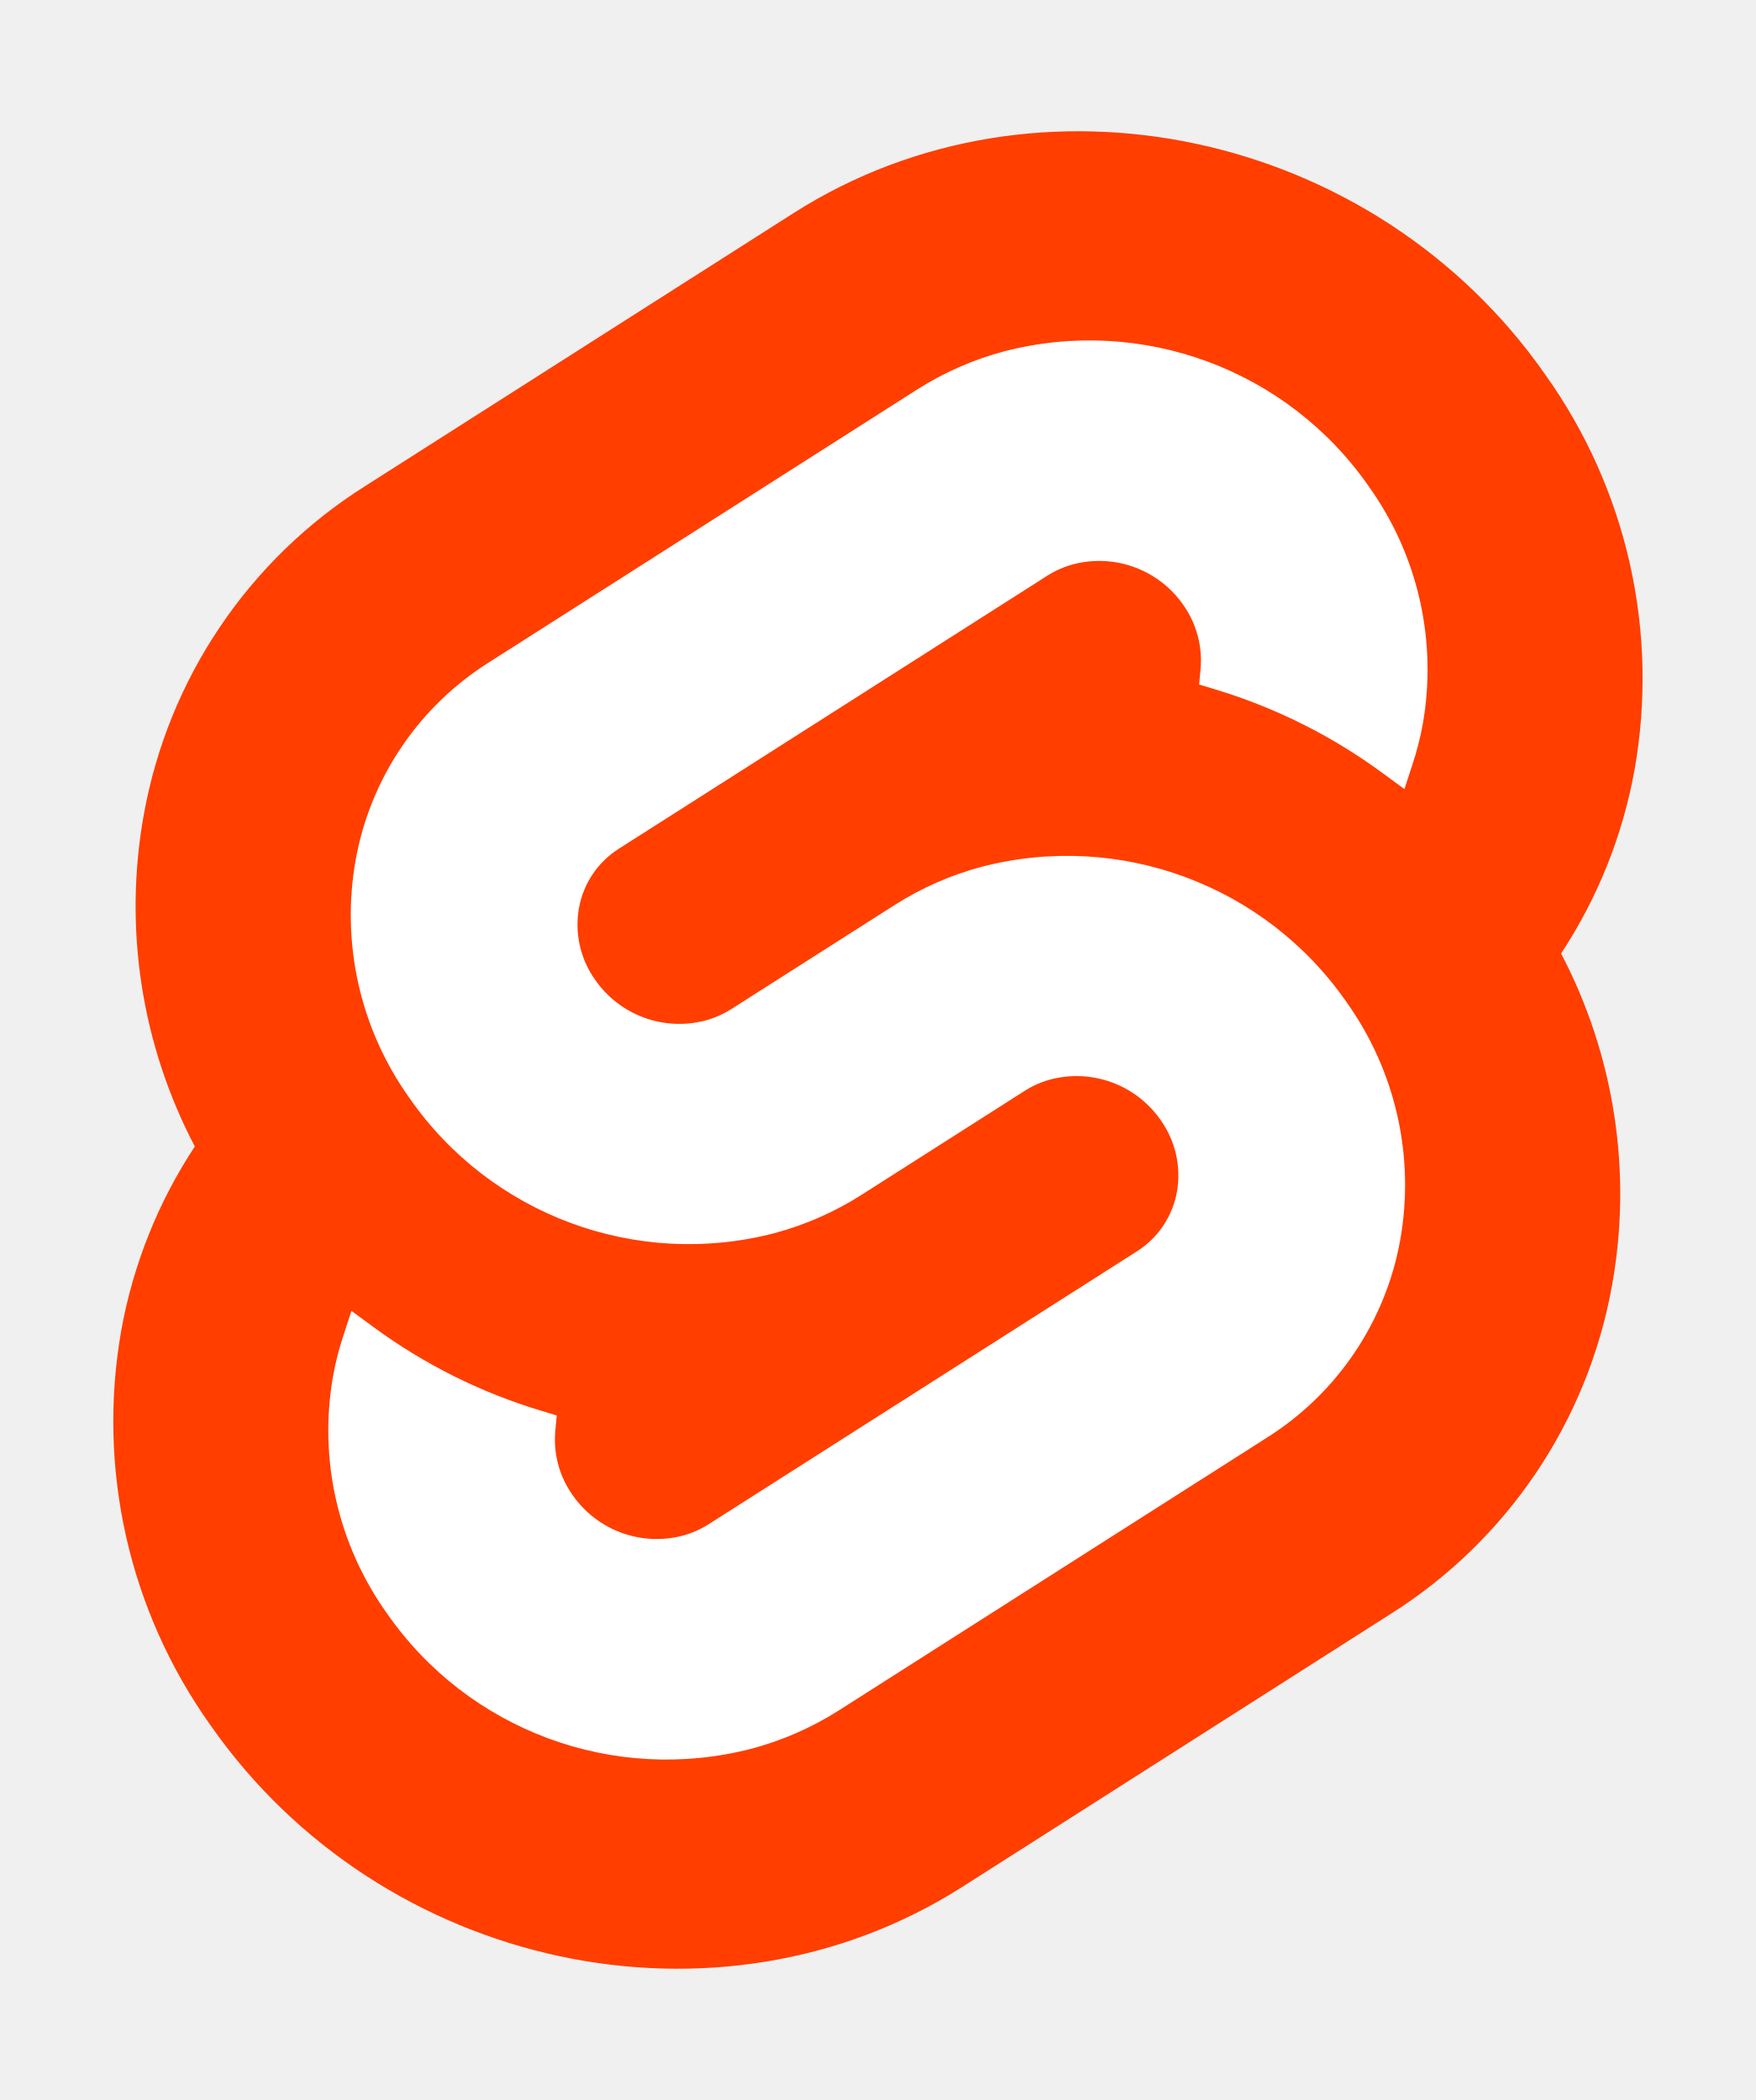
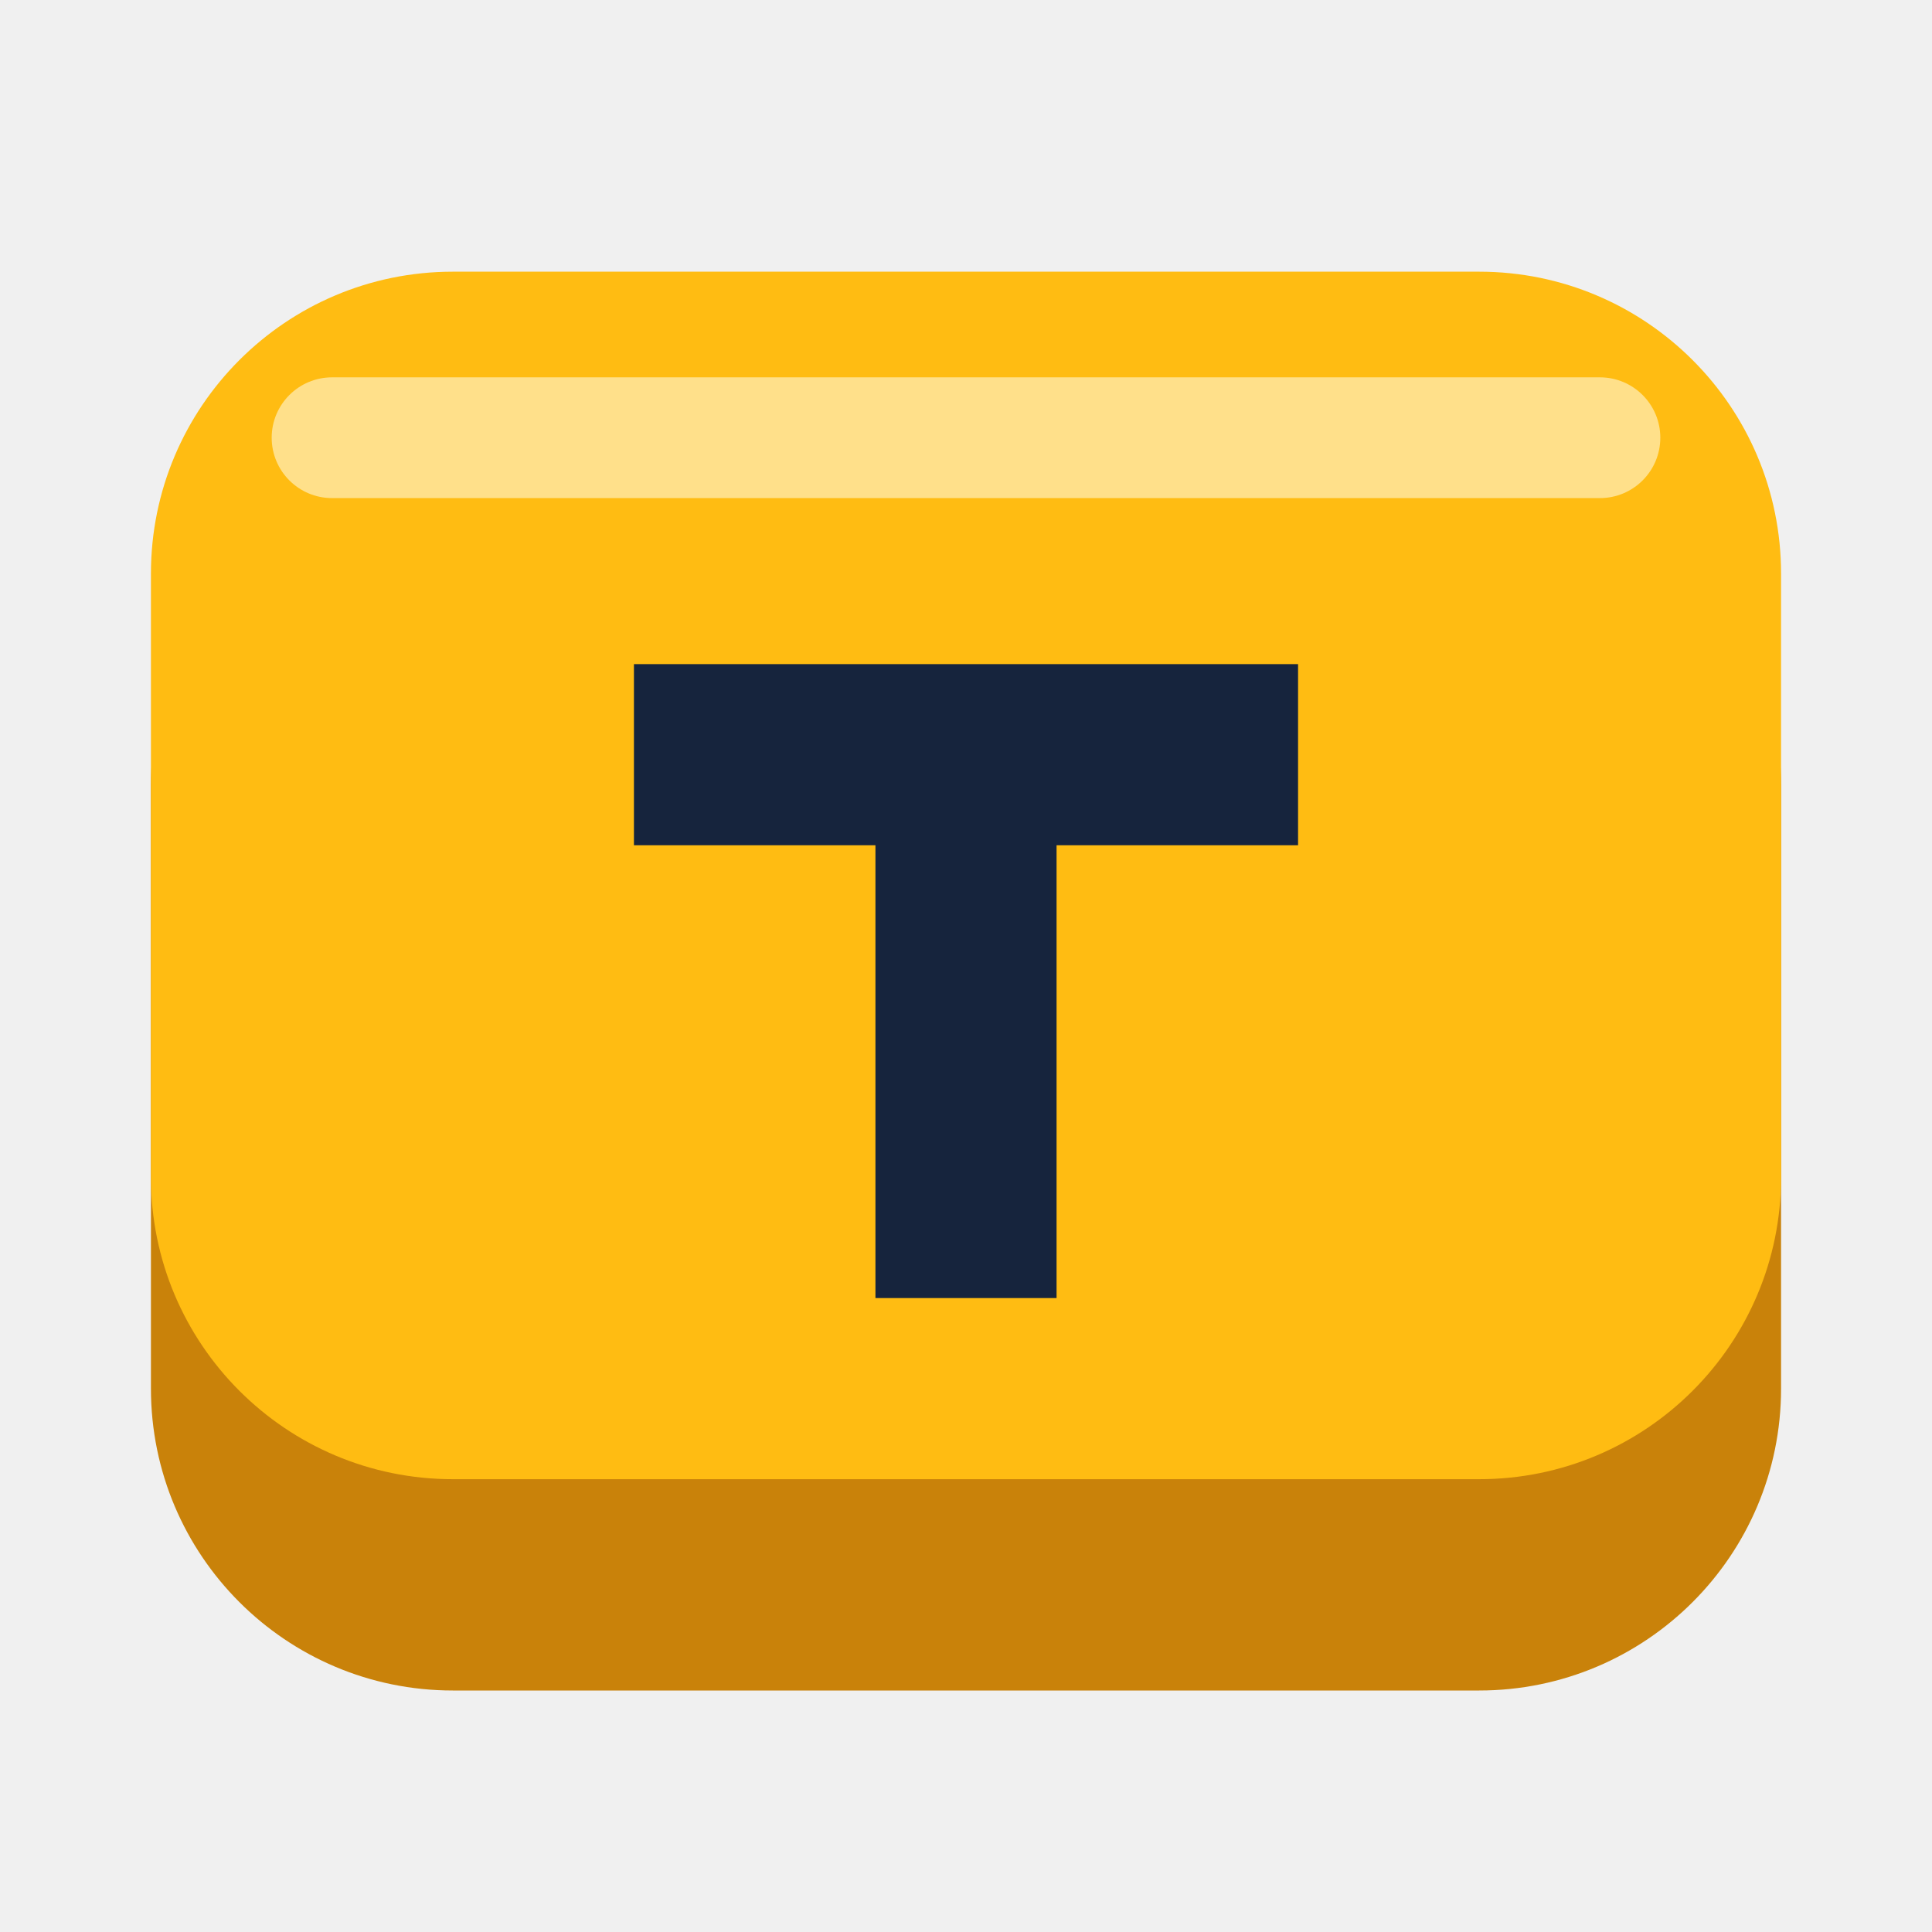
- <svg xmlns="http://www.w3.org/2000/svg" width="107" height="128" viewBox="0 0 107 128">
-   <path d="M94.157 22.819c-10.4-14.885-30.94-19.297-45.792-9.835L22.282 29.608A29.92 29.92 0 0 0 8.764 49.65a31.5 31.5 0 0 0 3.108 20.231 30 30 0 0 0-4.477 11.183 31.9 31.9 0 0 0 5.448 24.116c10.402 14.887 30.942 19.297 45.791 9.835l26.083-16.624A29.92 29.92 0 0 0 98.235 78.35a31.53 31.53 0 0 0-3.105-20.232 30 30 0 0 0 4.474-11.182 31.88 31.88 0 0 0-5.447-24.116" style="fill:#ff3e00" />
-   <path d="M45.817 106.582a20.72 20.72 0 0 1-22.237-8.243 19.17 19.17 0 0 1-3.277-14.503 18 18 0 0 1 .624-2.435l.49-1.498 1.337.981a33.6 33.6 0 0 0 10.203 5.098l.97.294-.09.968a5.85 5.85 0 0 0 1.052 3.878 6.24 6.24 0 0 0 6.695 2.485 5.8 5.8 0 0 0 1.603-.704L69.27 76.28a5.43 5.43 0 0 0 2.45-3.631 5.8 5.8 0 0 0-.987-4.371 6.24 6.24 0 0 0-6.698-2.487 5.7 5.7 0 0 0-1.6.704l-9.953 6.345a19 19 0 0 1-5.296 2.326 20.72 20.72 0 0 1-22.237-8.243 19.17 19.17 0 0 1-3.277-14.502 17.99 17.99 0 0 1 8.13-12.052l26.081-16.623a19 19 0 0 1 5.3-2.329 20.72 20.72 0 0 1 22.237 8.243 19.17 19.17 0 0 1 3.277 14.503 18 18 0 0 1-.624 2.435l-.49 1.498-1.337-.98a33.6 33.6 0 0 0-10.203-5.1l-.97-.294.09-.968a5.86 5.86 0 0 0-1.052-3.878 6.24 6.24 0 0 0-6.696-2.485 5.8 5.8 0 0 0-1.602.704L37.73 51.72a5.42 5.42 0 0 0-2.449 3.63 5.79 5.79 0 0 0 .986 4.372 6.24 6.24 0 0 0 6.698 2.486 5.8 5.8 0 0 0 1.602-.704l9.952-6.342a19 19 0 0 1 5.295-2.328 20.72 20.72 0 0 1 22.237 8.242 19.17 19.17 0 0 1 3.277 14.503 18 18 0 0 1-8.13 12.053l-26.081 16.622a19 19 0 0 1-5.3 2.328" style="fill:#fff" />
+ <svg xmlns="http://www.w3.org/2000/svg" viewBox="0 0 64 64">
+   <rect x="5" y="16" width="54" height="40" rx="10" fill="#c9820a" />
+   <rect x="5" y="9" width="54" height="40" rx="10" fill="#ffbc12" />
+   <rect x="9" y="12.5" width="46" height="4" rx="2" fill="#ffe08a" />
+   <path d="M21 22h22v6h-8v15h-6V28h-8z" fill="#16243d" />
</svg>
